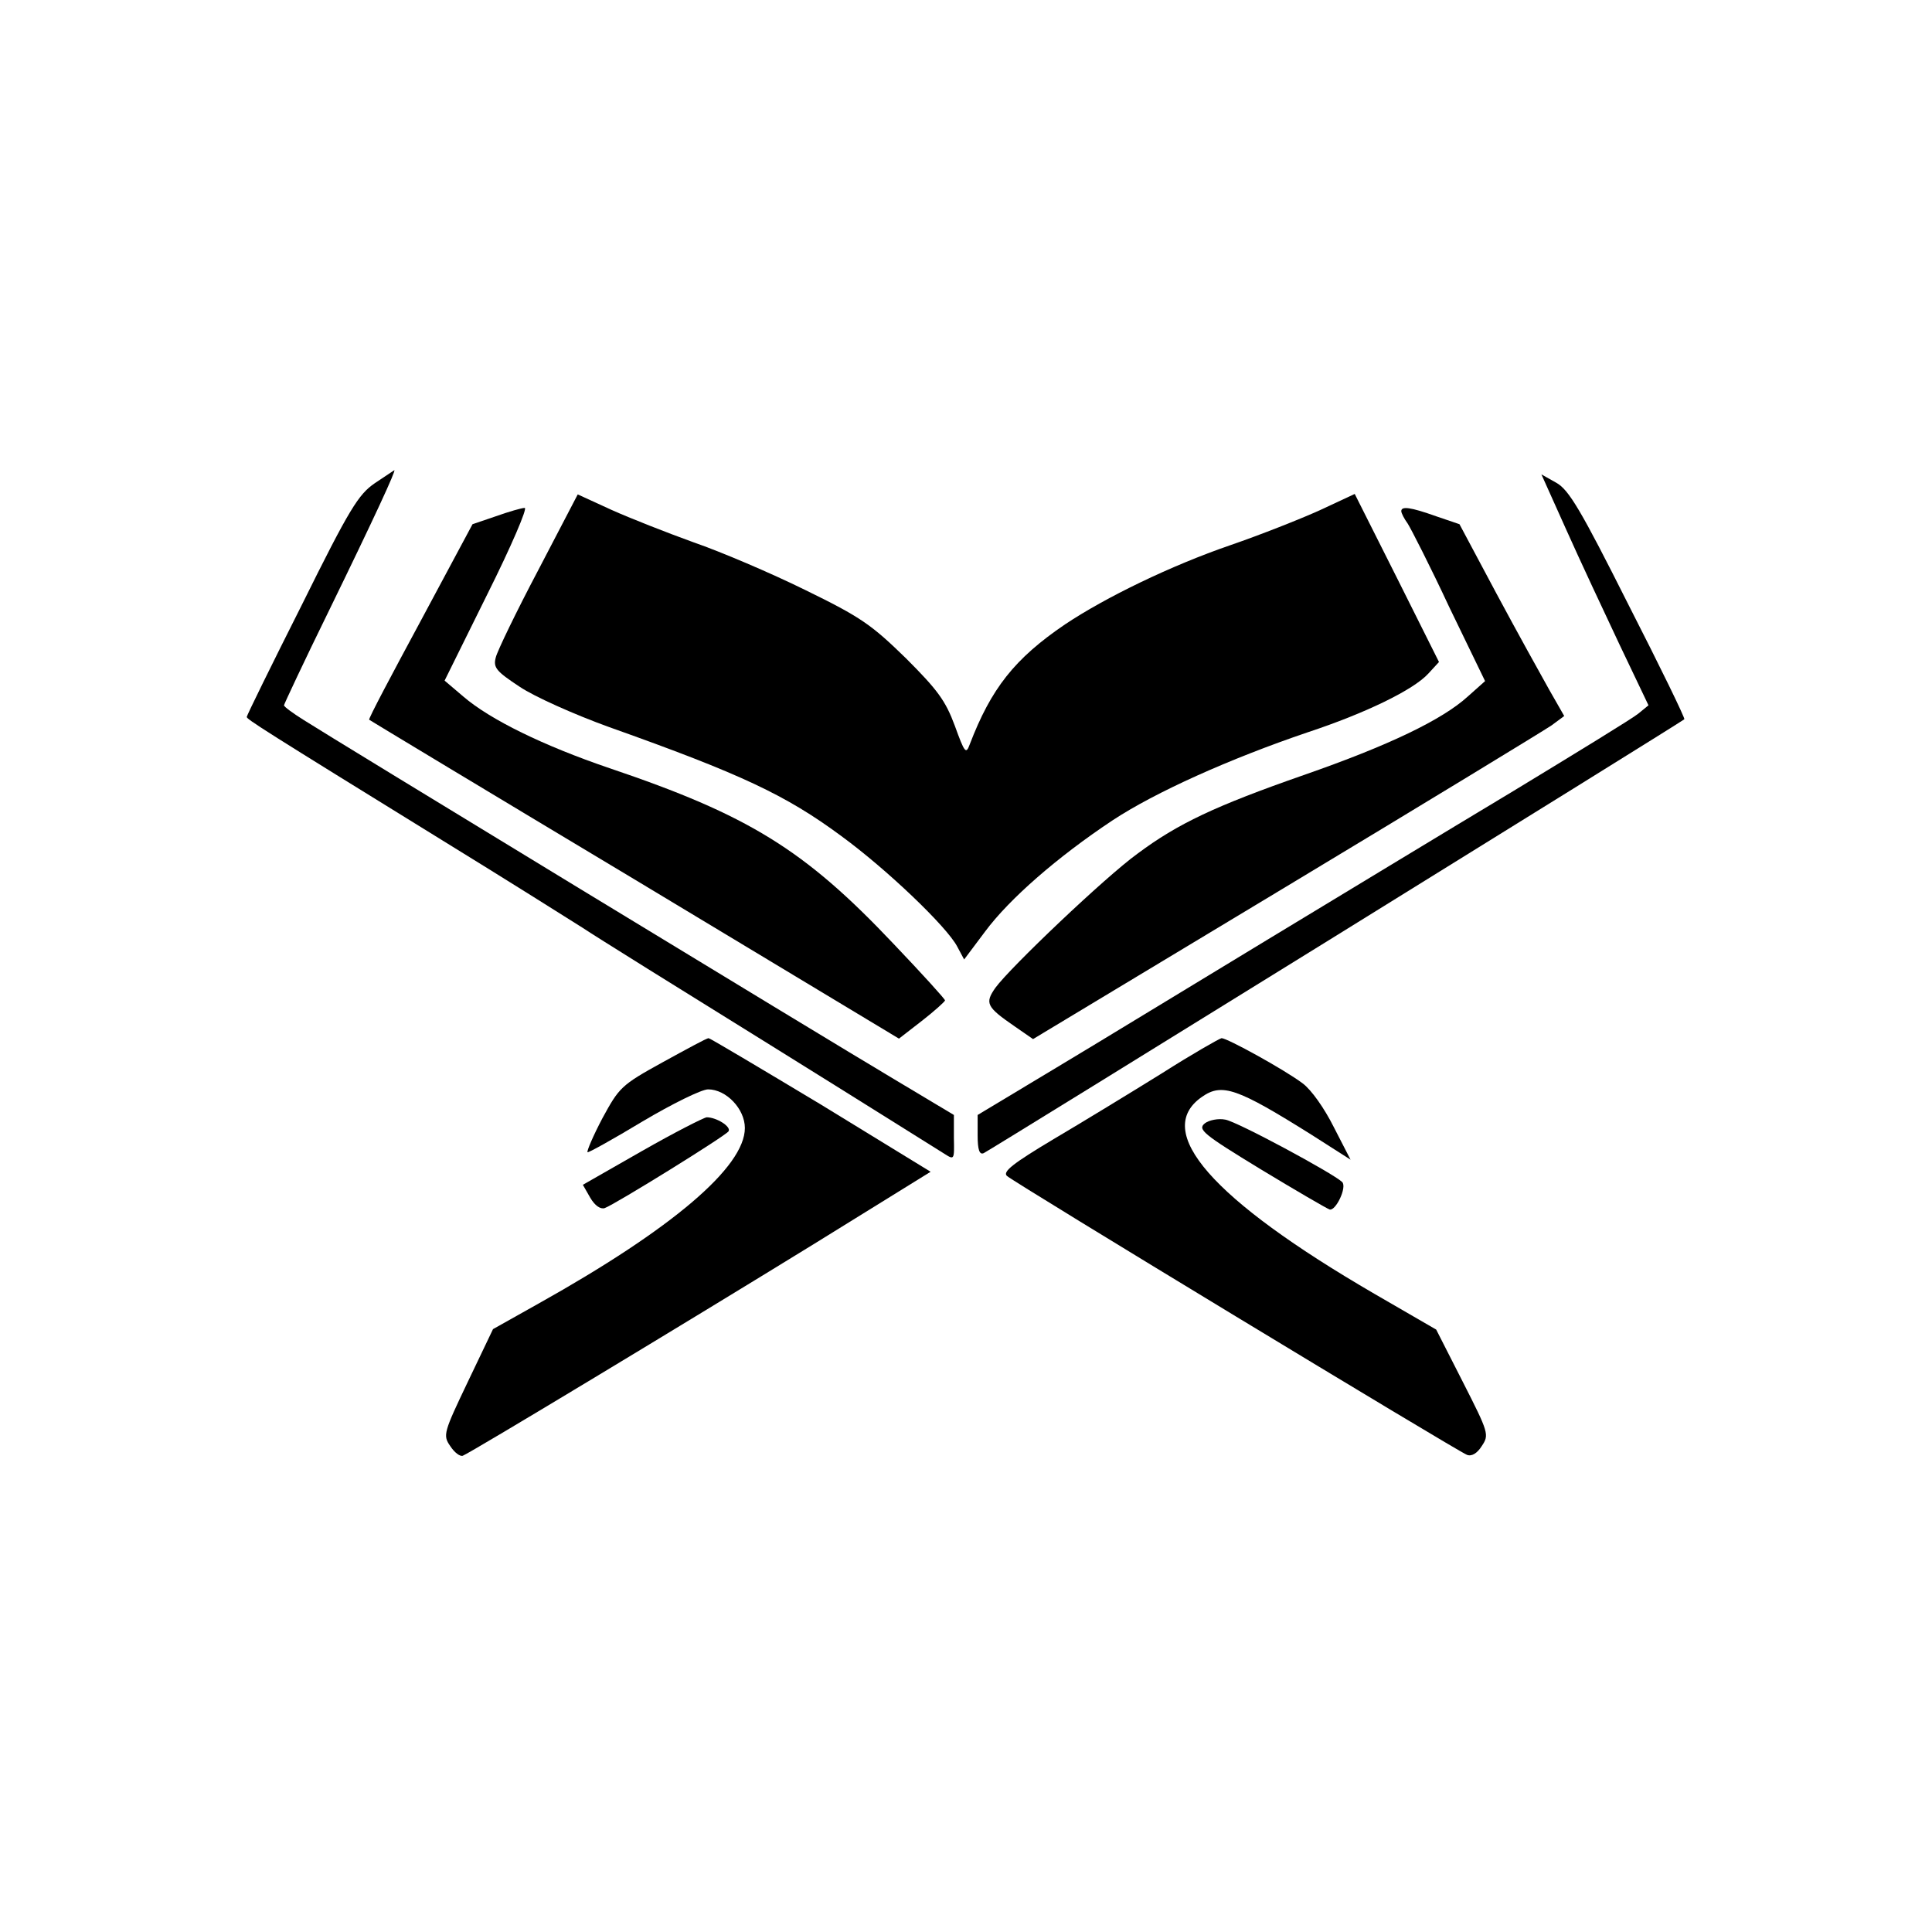
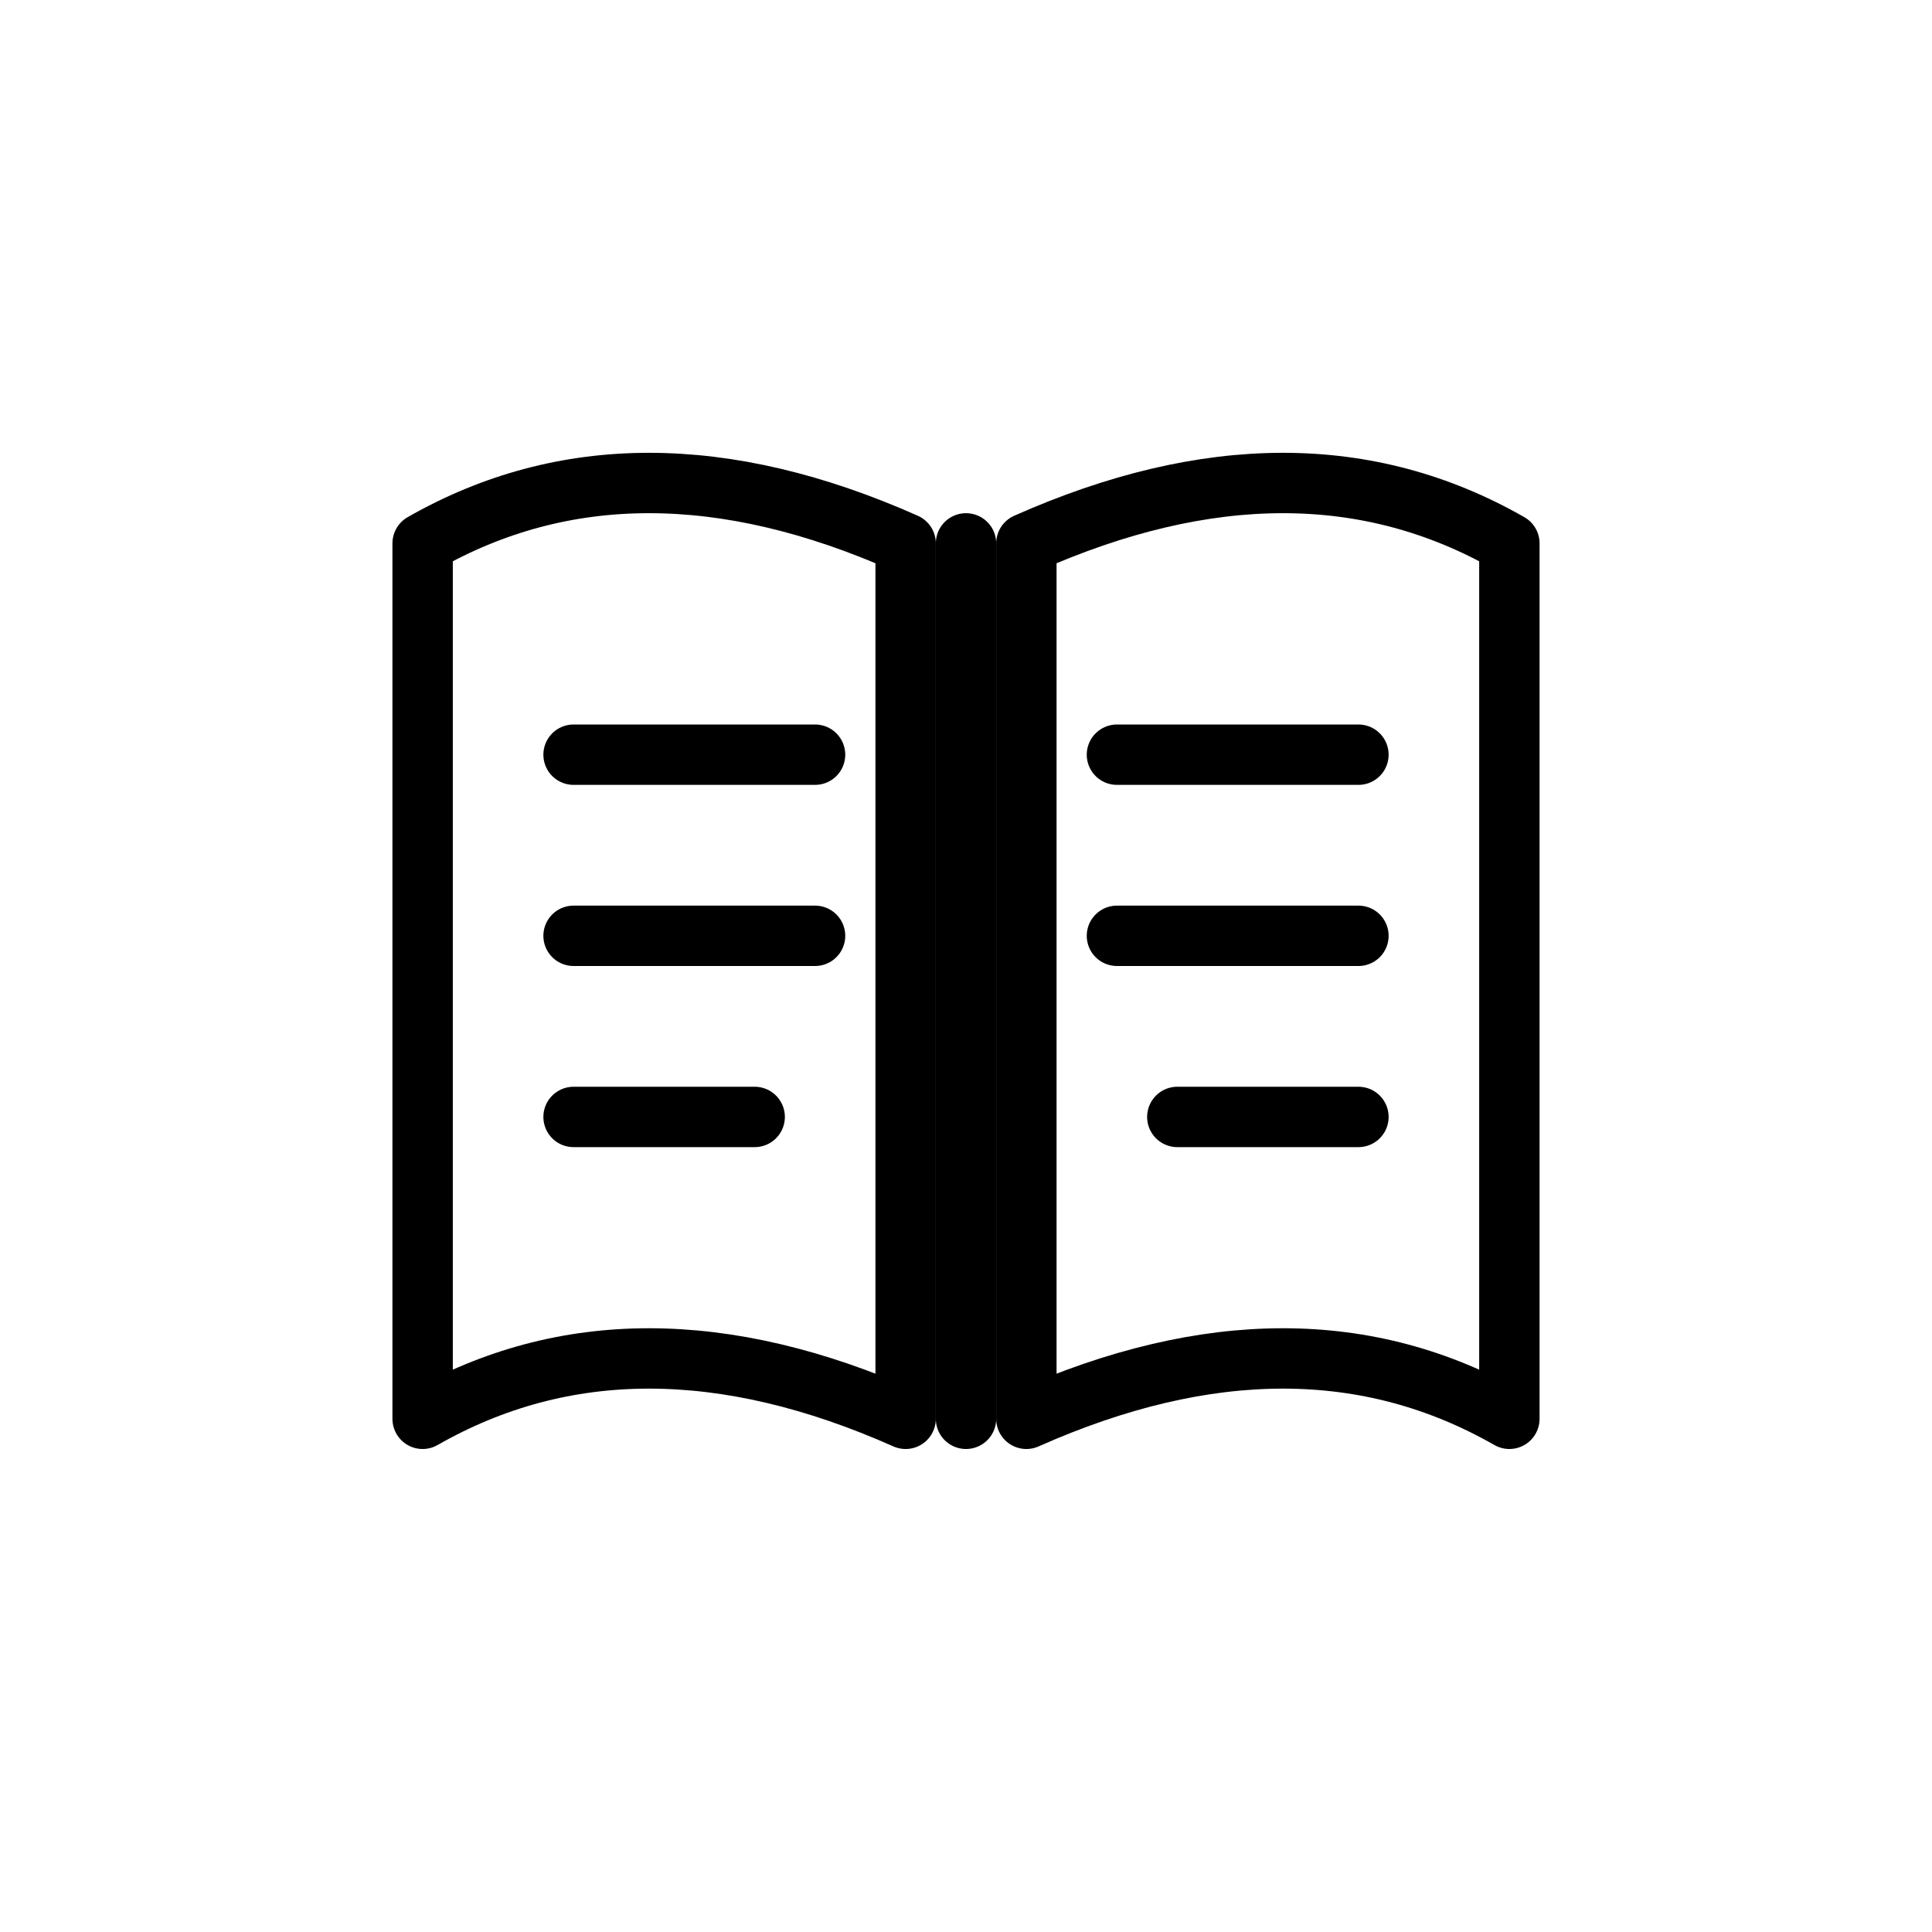
- <svg xmlns="http://www.w3.org/2000/svg" version="1.0" width="415pt" height="415pt" viewBox="0 0 415 415" preserveAspectRatio="xMidYMid meet">
-   <g transform="translate(0,415) scale(0.1,-0.1)" fill="#000000" stroke="none">
-     <path d="M805 3112 c-35 -24 -54 -54 -157 -262 -65 -129 -118 -237 -118 -240 0 -5 36 -28 420 -265 135 -83 270 -168 300 -187 30 -20 213 -134 405 -253 193 -120 360 -225 373 -233 22 -14 22 -14 21 34 l0 49 -127 76 c-163 97 -1213 736 -1269 772 -24 15 -43 29 -43 32 0 2 43 94 96 202 100 205 145 303 141 303 -1 -1 -20 -13 -42 -28z" />
-     <path d="M3364 3013 c29 -65 81 -176 115 -248 l62 -130 -22 -18 c-12 -10 -133 -84 -268 -166 -135 -81 -374 -226 -531 -321 -157 -95 -360 -219 -452 -274 l-168 -101 0 -44 c0 -31 4 -42 13 -38 10 4 1496 924 1505 932 2 2 -52 113 -120 246 -102 203 -128 247 -155 262 l-32 18 53 -118z" />
-     <path d="M1156 2925 c-47 -89 -88 -174 -91 -187 -6 -22 1 -30 51 -63 31 -21 118 -60 193 -87 284 -101 379 -146 497 -233 100 -73 228 -196 250 -238 l15 -28 45 60 c52 70 155 160 274 239 91 60 251 132 419 189 124 41 227 91 259 126 l23 25 -90 180 -91 181 -75 -35 c-42 -19 -128 -53 -192 -75 -128 -44 -268 -112 -355 -170 -109 -74 -159 -138 -205 -258 -8 -22 -11 -18 -32 40 -20 54 -37 77 -105 145 -74 72 -96 88 -217 147 -73 36 -181 82 -239 102 -58 21 -137 52 -177 70 l-72 33 -85 -163z" />
-     <path d="M1065 3041 l-50 -17 -112 -209 c-62 -115 -112 -209 -110 -211 1 -1 258 -156 570 -343 l568 -342 49 38 c27 21 49 41 50 44 0 3 -50 58 -111 122 -191 202 -311 276 -610 377 -141 48 -256 104 -314 154 l-40 34 92 186 c51 102 87 186 80 185 -6 0 -34 -8 -62 -18z" />
-     <path d="M3010 3052 c0 -4 6 -16 14 -27 7 -11 48 -91 89 -179 l77 -159 -37 -33 c-55 -50 -169 -105 -353 -169 -189 -66 -270 -104 -357 -169 -69 -50 -273 -244 -305 -288 -23 -33 -19 -41 42 -83 l39 -27 543 327 c299 180 555 336 571 347 l27 20 -32 56 c-18 32 -69 124 -113 206 l-80 150 -50 17 c-56 20 -75 22 -75 11z" />
-     <path d="M1423 1868 c-89 -49 -93 -54 -129 -120 -20 -38 -34 -71 -32 -73 1 -2 55 28 118 66 64 38 127 69 141 69 39 0 79 -42 79 -83 0 -84 -157 -217 -443 -377 l-98 -55 -54 -113 c-52 -109 -54 -115 -38 -138 9 -14 21 -23 27 -21 18 7 485 289 753 454 l252 156 -235 144 c-130 78 -239 143 -242 143 -4 0 -48 -24 -99 -52z" />
-     <path d="M2495 1844 c-66 -41 -171 -105 -232 -141 -87 -52 -110 -70 -100 -79 15 -14 967 -591 988 -599 10 -4 22 3 32 19 16 24 15 28 -41 138 l-57 112 -133 77 c-349 203 -477 349 -370 423 43 30 75 19 236 -82 l83 -53 -36 70 c-20 40 -48 80 -67 94 -40 30 -162 97 -174 97 -5 -1 -63 -34 -129 -76z" />
-     <path d="M1378 1677 l-126 -72 16 -28 c10 -17 22 -25 31 -22 24 9 261 156 266 165 6 10 -26 30 -47 30 -7 -1 -70 -33 -140 -73z" />
-     <path d="M2588 1737 c-16 -13 -4 -23 119 -98 76 -46 143 -85 149 -87 13 -4 38 48 27 59 -20 19 -226 130 -251 134 -15 3 -35 -1 -44 -8z" />
-   </g>
+ <svg xmlns="http://www.w3.org/2000/svg" width="64" height="64" viewBox="0 0 64 64" fill="none" stroke="currentColor" stroke-width="2" stroke-linecap="round" stroke-linejoin="round">
+   <path d="         M14 18         Q21 14 30 18         V47         Q21 43 14 47         Z" />
+   <path d="         M50 18         Q43 14 34 18         V47         Q43 43 50 47         Z" />
+   <path d="M32 18V47" />
+   <path d="M19 25H27" />
+   <path d="M19 31H27" />
+   <path d="M19 37H25" />
+   <path d="M37 25H45" />
+   <path d="M37 31H45" />
+   <path d="M39 37H45" />
</svg>
